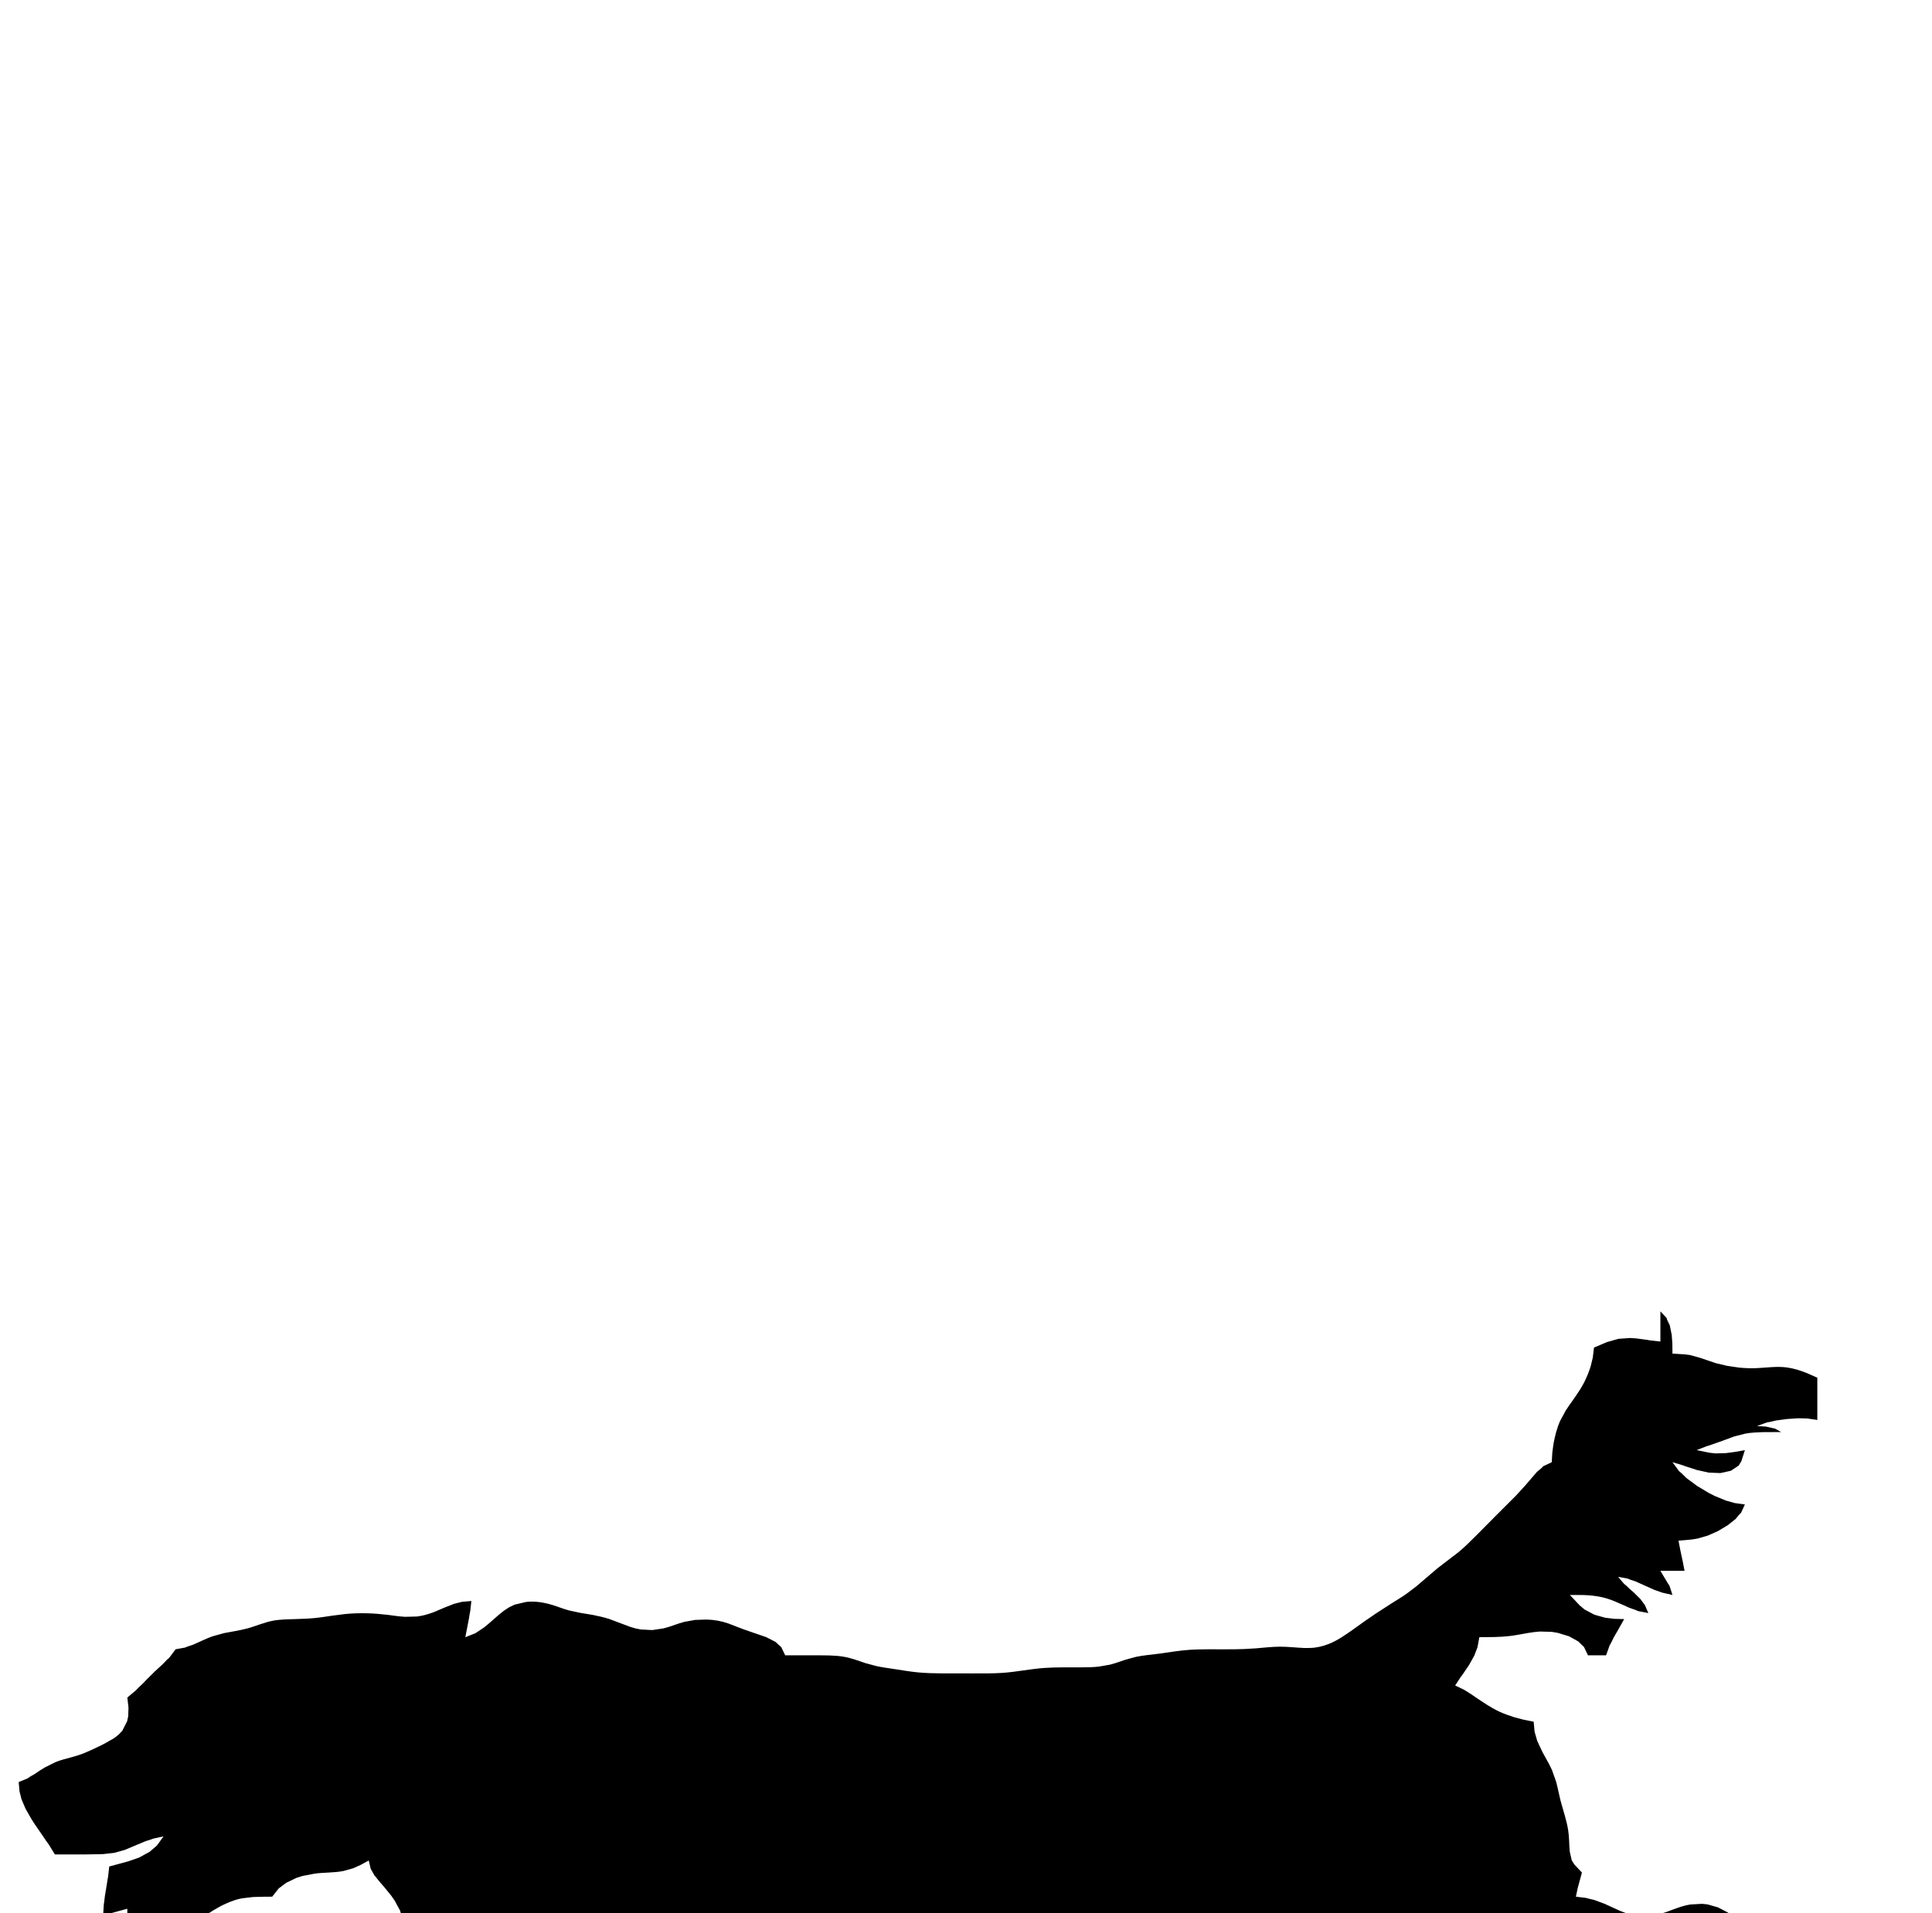
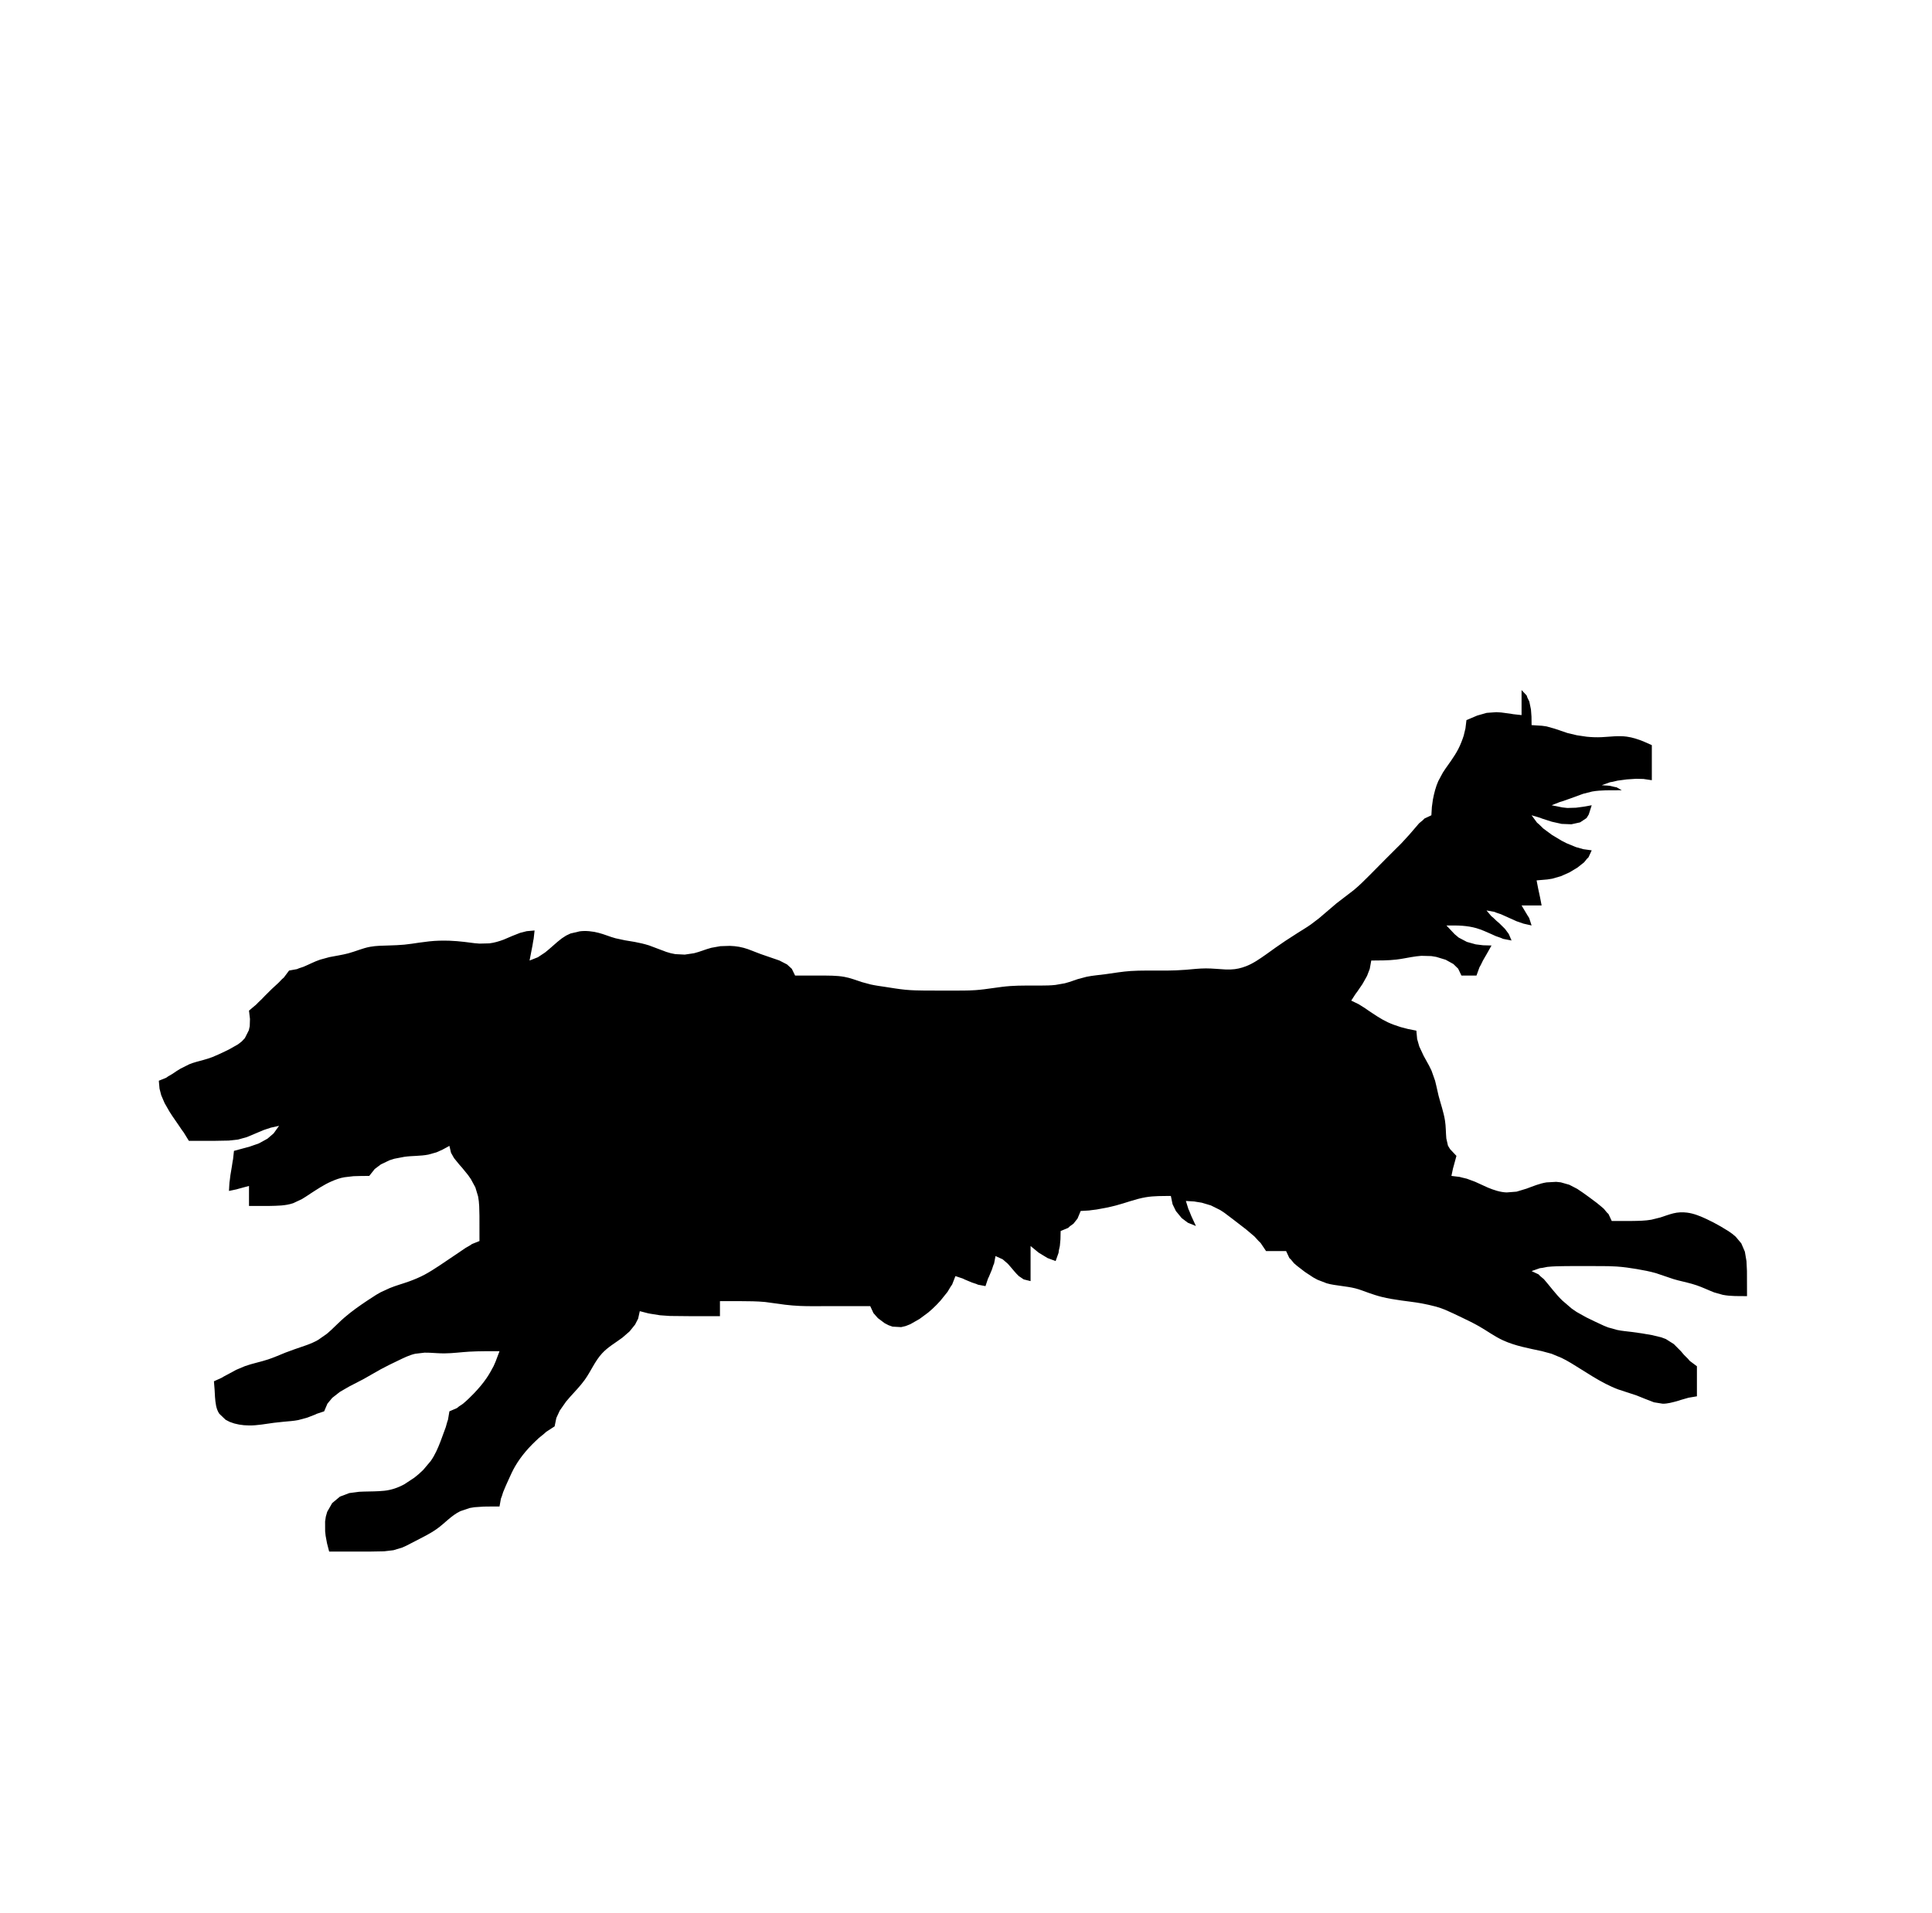
<svg xmlns="http://www.w3.org/2000/svg" viewBox="-10 0 1034 1024">
-   <path fill="currentColor" d="M878.637 702L878.637 718.151 873.239 717.563 871.663 717.277 865.577 716.469 862.421 716.262 856.164 716.711 850.078 718.436 843.104 721.382 842.452 726.768 841.311 731.464C840.384 734.338 839.309 737.112 837.942 739.809 836.563 742.535 834.893 745.081 833.168 747.598L829.631 752.603 827.922 755.182 824.95 760.701C823.26 764.506 822.275 768.491 821.481 772.56L820.812 777.358 820.492 782.757 816.002 784.868 814.949 785.96 812.584 787.912 806.211 795.317 801.246 800.736 790.786 811.184 780.598 821.473C777.339 824.735 774.099 827.988 770.542 830.935L759.278 839.579 748.101 849.132 742.707 853.228C740.087 855.082 737.306 856.708 734.599 858.425L726.265 863.816 720.227 867.961 713.88 872.512C709.79 875.371 705.662 878.3 700.972 880.114 697.89 881.306 694.595 882.096 691.281 882.188L688.05 882.218C683.741 882.029 679.448 881.501 675.129 881.51 670.804 881.519 666.511 882.029 662.208 882.395L655.748 882.771C649.294 883.023 642.823 882.867 636.366 882.908 633.136 882.929 629.899 882.964 626.675 883.185 621.251 883.556 615.912 884.47 610.537 885.219 606.418 885.793 602.228 886.069 598.152 886.916L592.512 888.417 586.991 890.294 584.132 891.116 578.095 892.17C574.929 892.542 571.709 892.543 568.527 892.572 562.073 892.63 555.593 892.435 549.148 892.876 541.564 893.395 534.121 895.008 526.536 895.528 521.164 895.896 515.767 895.808 510.385 895.817L494.233 895.804C489.918 895.753 485.612 895.686 481.312 895.269 476.987 894.849 472.697 894.105 468.404 893.449 465.264 892.97 462.092 892.567 458.991 891.876L453.16 890.306C449.468 889.084 445.847 887.66 442 886.964 436.889 886.039 431.647 886.163 426.475 886.129L410.246 886.126 408.133 881.784 405.045 878.95 400.087 876.4 388.18 872.298 379.804 869.085 377.023 868.228 374.167 867.587 371.205 867.176 368.172 866.979 362.07 867.176 356.252 868.215 353.471 869.038 347.95 870.91 345.094 871.719 339.099 872.614 332.997 872.305 330.035 871.707 327.179 870.862 316.019 866.66C312.995 865.712 309.952 865.022 306.841 864.436L300.542 863.39 294.505 862.091C290.722 861.096 287.14 859.465 283.344 858.527 279.481 857.572 275.395 857.086 271.425 857.592L265.429 859.003 262.574 860.359 259.799 862.171 257.066 864.352C254.362 866.662 251.762 869.099 248.961 871.296L244.39 874.324 239.041 876.435 240.915 866.744 241.38 863.883 241.683 862.368 242.271 857.054 237.19 857.507 232.987 858.574 227.9 860.573 222.337 862.953C219.34 864.071 216.339 864.974 213.15 865.359L206.735 865.518 203.508 865.244 197.047 864.424C193.82 864.057 190.606 863.756 187.356 863.654 183.062 863.518 178.709 863.596 174.435 864.063L167.975 864.885C164.748 865.353 161.532 865.886 158.284 866.196 155.06 866.504 151.84 866.606 148.606 866.712 144.465 866.848 140.313 866.84 136.22 867.582 131.387 868.458 126.929 870.528 122.202 871.782 118.168 872.852 114.032 873.422 109.944 874.242L103.922 875.899C100.251 877.133 96.836 878.98 93.272 880.471L90.42 881.418 89.07 881.976 83.987 882.896 80.625 887.387 79.421 888.437 77.165 890.795 72.811 894.815 68.417 899.169 66.43 901.241 63.943 903.624 62.819 904.798 58.145 908.738 58.771 914.122 58.619 918.77 58.053 921.373 55.471 926.49 53.434 928.643 51.027 930.498 45.628 933.568 42.866 934.939C40.135 936.251 37.417 937.523 34.611 938.668L31.757 939.665 28.796 940.543C25.738 941.403 22.612 942.104 19.663 943.315L13.923 946.187 11.209 947.88 8.836 949.498 6.084 951.097 4.808 951.998 0 953.962 0.454 959.043 1.535 963.246 3.706 968.334 6.879 973.883 8.754 976.784 12.737 982.563 14.898 985.764 16.057 987.328 19.382 992.726 35.61 992.722 45.097 992.551 51.136 991.876 56.769 990.306 67.607 985.748 72.178 984.227 77.527 983.035 74.017 987.919 70.034 991.34 64.496 994.379 58.649 996.418 48.454 999.186 47.863 1004.581 47.564 1006.144 47.081 1009.316 46.149 1014.898 45.765 1018.07 45.541 1019.634 45.224 1025.028 50.049 1024.011 51.685 1023.549 58.145 1021.798 58.145 1034.719 65.119 1034.719 71.208 1034.703C76.419 1034.574 81.669 1034.619 86.669 1032.914L92.295 1030.261 95.002 1028.572 97.703 1026.773C102.08 1023.966 106.426 1021.007 111.213 1018.92 113.937 1017.731 116.777 1016.652 119.73 1016.187L125.51 1015.512C128.912 1015.347 132.261 1015.376 135.672 1015.338L139.181 1010.912 143.169 1007.905 148.782 1005.224 151.883 1004.251 158.284 1003.024C163.429 1002.284 168.698 1002.607 173.81 1001.583L179.024 1000.129 182.965 998.359 187.356 995.956 188.41 1000.446 190.344 1003.854 193.617 1007.892 195.545 1010.072 199.412 1014.83 201.185 1017.373 204.093 1022.735 205.85 1028.549 206.309 1031.615 206.561 1034.761 206.722 1041.102 206.738 1057.331 201.932 1059.26 200.656 1060.132 197.903 1061.692 192.816 1065.161 180.848 1073.215C177.694 1075.269 174.541 1077.349 171.205 1079.107 168.067 1080.757 164.845 1082.111 161.517 1083.325 157.334 1084.853 153.006 1085.981 148.882 1087.677L143.055 1090.361 140.273 1091.944 134.75 1095.523C129.583 1098.953 124.502 1102.516 119.797 1106.567 116.817 1109.129 114.066 1111.952 111.201 1114.64L108.459 1117.075 102.821 1121.036C98.05 1123.84 92.673 1125.29 87.504 1127.138L81.679 1129.276C77.971 1130.765 74.315 1132.4 70.52 1133.666 65.562 1135.323 60.383 1136.254 55.466 1138.037L49.905 1140.385 44.818 1143.137 41.966 1144.652 40.615 1145.473 35.533 1147.779 35.964 1153.177 36.226 1157.929C36.547 1161.627 36.842 1165.565 39.015 1168.737L43.055 1172.594 45.712 1173.964 48.646 1174.991 51.747 1175.692 54.93 1176.115 58.148 1176.257C63.581 1176.361 68.929 1175.204 74.294 1174.542L80.71 1173.851C83.77 1173.563 86.862 1173.395 89.885 1172.798L95.391 1171.325 100.515 1169.361 101.791 1168.76 106.599 1167.161 108.713 1162.215 111.801 1158.484 116.769 1154.589 122.766 1151.135 131.893 1146.41 143.007 1140.078C146.664 1138.079 150.423 1136.289 154.179 1134.487 157.758 1132.768 161.388 1130.907 165.293 1130.038L171.332 1129.318 174.483 1129.367C177.698 1129.512 180.905 1129.806 184.126 1129.786 189.527 1129.751 194.877 1128.985 200.261 1128.675 206.719 1128.301 213.196 1128.401 219.659 1128.397L217.133 1135.081 215.828 1138.046C214.452 1140.653 213.037 1143.208 211.377 1145.647 208.961 1149.191 206.179 1152.45 203.217 1155.548 200.975 1157.896 198.624 1160.164 196.133 1162.251L193.426 1164.073 192.163 1165.097 187.356 1167.161 186.446 1172.559 185.913 1174.135 185.008 1177.369 181.629 1186.556C179.932 1190.936 178.056 1195.319 175.328 1199.173L170.47 1204.939 167.623 1207.594 164.602 1210.046 158.271 1214.213C154.252 1216.4 149.93 1217.905 145.363 1218.38 141.064 1218.826 136.757 1218.803 132.442 1218.907L129.214 1219.036 122.813 1219.873 116.769 1222.166 111.779 1226.333 108.561 1231.957 107.674 1235.055 107.208 1238.227 107.237 1244.542 107.549 1247.401 108.434 1252.211 109.83 1257.609 135.669 1257.609 145.236 1257.431 151.275 1256.724 156.913 1255.015 159.652 1253.781 165.245 1250.9C170.001 1248.425 174.854 1246.106 179.238 1242.995 184.404 1239.329 188.616 1234.312 194.411 1231.553L200.391 1229.515 203.476 1229.001 209.452 1228.598 212.685 1228.552 219.659 1228.536 220.57 1223.455 221.103 1222.102 222.008 1219.252C223.048 1216.623 224.211 1214.019 225.387 1211.448 226.763 1208.447 228.084 1205.42 229.754 1202.568 231.734 1199.179 233.999 1196.056 236.531 1193.061 239.151 1189.96 242.061 1187.108 245.033 1184.349L248.231 1181.752 249.795 1180.36 255.192 1176.852 256.3 1171.454 258.503 1166.689 262.541 1160.91 265.022 1158.003C268.294 1154.35 271.735 1150.848 274.61 1146.859 278.609 1141.306 281.138 1134.803 285.828 1129.735 289.605 1125.652 294.463 1122.948 298.872 1119.65L303.543 1115.593 307.071 1111.216 309.051 1107.349 310.107 1102.555 315.505 1103.951 317.081 1104.241 323.174 1105.21 329.505 1105.656 342.394 1105.785 361.792 1105.785 361.792 1096.095 374.858 1096.098C380.201 1096.133 385.538 1096.137 390.864 1096.644L403.785 1098.404C407.013 1098.802 410.227 1099.057 413.476 1099.199 418.852 1099.435 424.249 1099.322 429.628 1099.325L458.7 1099.325 460.764 1103.802 463.614 1107.045 467.949 1110.298 470.439 1111.597 473.056 1112.537 478.621 1112.85 481.555 1112.152 484.543 1110.96 490.467 1107.585 496.078 1103.431 498.772 1101.076 501.427 1098.501 503.992 1095.759 508.54 1090.093 510.446 1086.901 511.515 1085.341 513.615 1079.943 518.409 1081.542 519.62 1082.143 524.307 1084.101 526.992 1084.976 528.203 1085.496 532.997 1086.404 534.596 1081.61 535.197 1080.399 537.154 1075.712 538.03 1073.027 538.55 1071.816 539.457 1067.022 544.08 1069.122 547.452 1072.035 549.181 1074.025C550.896 1076.009 552.534 1078.115 554.452 1079.911L557.628 1082.069 562.069 1083.174 562.069 1060.562 567.319 1064.858 571.76 1067.545 572.972 1068.292 578.221 1070.252 580.111 1064.939 580.295 1063.424 580.934 1060.562 581.338 1056.184 581.451 1050.871 586.332 1048.842 587.414 1047.799 589.685 1046.184 592.344 1042.83 594.372 1037.95 599.77 1037.633 601.346 1037.407 604.58 1037.01C608.753 1036.328 612.898 1035.495 616.991 1034.429 623.448 1032.749 629.686 1030.219 636.285 1029.095 641.657 1028.181 647.094 1028.32 652.517 1028.259L653.619 1033.592 655.764 1037.988 659.485 1042.517 663.468 1045.531 668.669 1047.64 665.694 1041.18 664.402 1037.95 663.839 1036.738 662.208 1031.489 667.606 1031.822 669.179 1032.093 672.406 1032.603 678.311 1034.361 684.278 1037.316 687.13 1039.193 692.65 1043.37 701.072 1049.869 706.444 1054.421 709.005 1057.231 710.385 1058.578 713.893 1063.792 726.814 1063.792 728.914 1068.282 729.983 1069.319 731.889 1071.645 734.008 1073.454 739.002 1077.298 744.351 1080.819 747.119 1082.321 752.947 1084.572C756.006 1085.483 759.168 1085.819 762.311 1086.275 765.403 1086.72 768.455 1087.092 771.489 1087.864 774.36 1088.594 777.084 1089.718 779.868 1090.697 782.717 1091.701 785.547 1092.641 788.48 1093.372 792.637 1094.405 796.872 1095.071 801.114 1095.671 805.416 1096.279 809.742 1096.734 814.019 1097.513 817.197 1098.091 820.311 1098.805 823.432 1099.625L826.404 1100.552 829.262 1101.622C832.997 1103.204 836.637 1104.984 840.294 1106.738 844.018 1108.522 847.723 1110.311 851.309 1112.359 856.468 1115.312 861.262 1118.894 866.685 1121.375 874.583 1124.99 883.127 1126.492 891.558 1128.301L898.016 1130.045 904.431 1132.713C908.624 1134.716 912.542 1137.268 916.477 1139.72 921.826 1143.057 927.13 1146.494 932.757 1149.362 935.429 1150.722 938.123 1151.979 940.933 1153.022L952.691 1156.876 958.474 1159.198 963.994 1161.337 969.628 1162.244C972.752 1162.283 975.691 1161.414 978.679 1160.639L981.499 1159.754 986.299 1158.378 991.697 1157.47 991.697 1138.088 987.023 1134.593 985.899 1133.249 983.408 1130.781 981.412 1128.43 976.841 1123.814 971.64 1120.525 968.749 1119.443 962.576 1117.973C958.309 1117.166 954.022 1116.52 949.716 1115.964 946.583 1115.56 943.398 1115.341 940.303 1114.675L934.473 1113.057 931.691 1111.942 926.171 1109.374 920.34 1106.545 914.138 1103.072 910.989 1100.911 904.896 1095.678C900.522 1091.459 897.001 1086.475 893.009 1081.914L890.641 1079.927 889.588 1078.826 885.098 1076.713 890.496 1074.823 892.072 1074.639 895.305 1073.999C899.434 1073.57 903.572 1073.557 907.716 1073.492L920.631 1073.483 930.322 1073.496C933.552 1073.525 936.789 1073.55 940.013 1073.773 944.351 1074.071 948.637 1074.671 952.921 1075.401 957.088 1076.112 961.239 1076.894 965.306 1078.057L976.466 1081.833 979.322 1082.641C983.373 1083.665 987.459 1084.514 991.419 1085.855 995.286 1087.166 998.956 1088.965 1002.754 1090.445L1008.317 1092.015C1013.456 1093.045 1018.793 1092.806 1024 1092.864L1023.952 1076.635 1023.648 1070.307 1022.611 1064.212 1020.317 1058.862 1016.687 1054.531 1014.493 1052.693 1012.1 1051 1006.876 1047.834C1003.998 1046.187 1001.036 1044.617 998.032 1043.215 993.994 1041.332 989.82 1039.578 985.363 1039.009 982.4 1038.631 979.37 1038.754 976.466 1039.481 973.64 1040.185 970.93 1041.222 968.165 1042.117L962.334 1043.573C958.212 1044.297 954.016 1044.342 949.846 1044.394L936.782 1044.41 934.683 1039.92 933.613 1038.883 931.708 1036.557 929.592 1034.745 927.172 1032.765 922.065 1028.95C919.597 1027.138 917.116 1025.368 914.545 1023.704L909.441 1021.052 903.917 1019.479 900.958 1019.162 894.74 1019.511C890.253 1020.202 886.099 1021.982 881.868 1023.53L875.41 1025.487 868.995 1025.991C864.802 1025.83 860.787 1024.463 856.946 1022.883L848.722 1019.13 843.333 1017.127 840.261 1016.4 838.763 1015.99 833.413 1015.338 834.431 1010.511 834.893 1008.877 836.644 1002.416 832.535 998.056 831.188 995.843 830.122 991.165C829.773 987.341 829.87 983.48 829.269 979.678 828.406 974.216 826.536 968.986 825.131 963.653L823.661 957.192 822.886 953.962 820.605 947.502 819.026 944.278 815.501 937.891 812.691 931.869 811.315 927.058 810.801 921.659 805.416 920.59 800.72 919.364C797.874 918.47 795.079 917.509 792.376 916.248 787.879 914.152 783.838 911.321 779.726 908.576L777.516 907.046 773.605 904.596 768.808 902.278 771.66 897.886 772.629 896.617 776.06 891.597 779.012 886.341 780.76 881.784 781.729 876.435C787.156 876.388 792.557 876.442 797.961 875.807 801.188 875.427 804.37 874.765 807.571 874.215L810.801 873.726 814.032 873.394 820.476 873.569 823.661 874.1 829.702 875.934 834.673 878.684 837.761 881.699 839.874 886.126 849.565 886.126 851.48 880.812 852.336 879.297 853.732 876.435 856.264 872.059 859.256 866.744 853.858 866.595 849.1 866.012 843.395 864.426 838.091 861.632 835.471 859.431 830.183 853.823C833.542 853.863 837.025 853.742 840.391 854.01 843.518 854.26 846.557 854.711 849.574 855.583 852.869 856.535 855.977 857.996 859.11 859.364L861.969 860.668 865.202 861.797 866.779 862.472 872.177 863.514 870.381 859.307 867.958 856.034 864.311 852.41 862.408 850.788 860.322 848.776 859.204 847.884 856.025 844.132 861.106 845.052 862.46 845.611 865.306 846.558 875.442 851.109 879.832 852.632 885.098 853.823 883.538 848.998 882.494 847.363 878.637 840.902 891.558 840.902 890.551 835.653 889.336 830 888.328 824.751 895.254 824.15 898.41 823.652 904.008 822.039 909.512 819.591 914.613 816.533 918.948 813.103 920.773 810.852 921.797 809.846 923.861 805.369 918.463 804.629 913.654 803.27 907.632 800.79 904.479 799.173 898.21 795.407 892.595 791.254 889.998 788.702 888.606 787.513 885.098 782.757 890.496 784.355 892.072 784.956 898.164 786.917 904.479 788.318 910.749 788.57 916.373 787.333 920.537 784.554 921.955 782.253 923.861 776.297 918.467 777.254 913.731 777.882 908.149 778.046 904.977 777.695 898.019 776.297 903.284 774.223 904.706 773.809 910.162 771.897 918.328 768.909 924.136 767.443C927.079 766.91 930.063 766.768 933.045 766.665L943.243 766.606 939.883 764.716 938.853 764.534 935.238 763.707 930.322 763.375 935.72 761.439 937.296 761.187 940.526 760.422 946.473 759.624 952.42 759.233 957.227 759.34 962.625 760.145 962.625 737.533 957.227 735.13C953.725 733.72 950.146 732.543 946.392 732.035 941.03 731.308 935.684 732.134 930.322 732.386 927.082 732.538 923.868 732.419 920.644 732.095L914.296 731.157 908.259 729.726 899.957 726.907 894.76 725.45 891.784 725.026 885.098 724.612 885.036 719.228 884.697 714.592 883.644 709.418 882.397 706.885 881.922 705.505 878.637 702Z" />
+   <path fill="currentColor" d="M804.337 369.401L804.337 382.807 799.857 382.319 798.548 382.082 793.497 381.411 790.877 381.239 785.683 381.612 780.631 383.044 774.842 385.489 774.301 389.96 773.354 393.858C772.584 396.244 771.692 398.546 770.557 400.785 769.413 403.048 768.026 405.161 766.595 407.25L763.659 411.405 762.24 413.546 759.773 418.127C758.37 421.285 757.552 424.593 756.893 427.971L756.338 431.954 756.072 436.435 752.345 438.187 751.471 439.094 749.508 440.714 744.218 446.861 740.097 451.359 731.414 460.032 722.957 468.572C720.252 471.28 717.563 473.98 714.61 476.427L705.26 483.602 695.982 491.532 691.505 494.932C689.33 496.471 687.022 497.82 684.775 499.246L677.857 503.72 672.845 507.161 667.576 510.939C664.181 513.312 660.755 515.743 656.862 517.249 654.303 518.239 651.568 518.894 648.817 518.971L646.135 518.996C642.558 518.839 638.995 518.4 635.41 518.408 631.82 518.415 628.256 518.839 624.684 519.143L619.322 519.455C613.965 519.664 608.593 519.534 603.233 519.568 600.552 519.586 597.865 519.615 595.189 519.798 590.687 520.106 586.255 520.865 581.793 521.487 578.374 521.963 574.896 522.192 571.513 522.895L566.831 524.141 562.248 525.699 559.875 526.382 554.864 527.257C552.236 527.565 549.563 527.566 546.922 527.59 541.565 527.638 536.186 527.476 530.836 527.843 524.54 528.273 518.362 529.612 512.066 530.044 507.607 530.349 503.127 530.276 498.659 530.284L485.252 530.273C481.67 530.231 478.096 530.175 474.527 529.829 470.936 529.48 467.375 528.863 463.812 528.318 461.205 527.921 458.572 527.586 455.998 527.012L451.158 525.709C448.094 524.695 445.088 523.513 441.895 522.935 437.652 522.167 433.301 522.27 429.008 522.242L415.536 522.24 413.782 518.635 411.219 516.283 407.103 514.166 397.22 510.761 390.267 508.094 387.959 507.383 385.588 506.851 383.129 506.51 380.612 506.346 375.546 506.51 370.717 507.372 368.409 508.055 363.826 509.609 361.455 510.281 356.479 511.024 351.414 510.767 348.955 510.271 346.584 509.569 337.32 506.081C334.81 505.294 332.284 504.722 329.702 504.235L324.473 503.367 319.462 502.289C316.322 501.463 313.349 500.109 310.198 499.33 306.991 498.537 303.599 498.134 300.304 498.554L295.327 499.725 292.957 500.851 290.653 502.355 288.385 504.165C286.14 506.083 283.982 508.106 281.657 509.929L277.863 512.443 273.423 514.195 274.978 506.151 275.364 503.776 275.616 502.519 276.104 498.107 271.886 498.484 268.397 499.369 264.175 501.029 259.557 503.004C257.069 503.932 254.578 504.682 251.931 505.001L246.606 505.133 243.928 504.906 238.564 504.225C235.886 503.921 233.218 503.671 230.52 503.586 226.956 503.473 223.342 503.538 219.795 503.926L214.432 504.608C211.754 504.996 209.084 505.439 206.388 505.696 203.712 505.952 201.039 506.036 198.355 506.124 194.917 506.237 191.471 506.231 188.073 506.847 184.061 507.574 180.361 509.292 176.437 510.333 173.089 511.221 169.655 511.694 166.262 512.375L161.263 513.75C158.216 514.775 155.381 516.308 152.423 517.545L150.056 518.332 148.935 518.795 144.716 519.558 141.925 523.286 140.926 524.158 139.053 526.115 135.439 529.452 131.791 533.066 130.142 534.786 128.078 536.764 127.145 537.739 123.265 541.009 123.785 545.478 123.658 549.337 123.189 551.497 121.045 555.745 119.354 557.532 117.356 559.072 112.875 561.62 110.582 562.758C108.315 563.847 106.059 564.903 103.73 565.853L101.361 566.681 98.903 567.41C96.365 568.124 93.77 568.706 91.322 569.711L86.557 572.095 84.304 573.5 82.335 574.843 80.05 576.171 78.991 576.918 75 578.549 75.377 582.766 76.274 586.255 78.076 590.479 80.71 595.085 82.267 597.493 85.573 602.29 87.367 604.947 88.329 606.245 91.089 610.726 104.559 610.723 112.434 610.581 117.447 610.02 122.123 608.717 131.119 604.934 134.913 603.671 139.353 602.682 136.44 606.736 133.134 609.575 128.537 612.098 123.683 613.791 115.221 616.088 114.73 620.566 114.482 621.864 114.081 624.497 113.307 629.13 112.989 631.763 112.803 633.062 112.539 637.539 116.545 636.695 117.903 636.311 123.265 634.858 123.265 645.583 129.054 645.583 134.108 645.57C138.434 645.463 142.792 645.5 146.942 644.085L151.612 641.883 153.859 640.481 156.101 638.988C159.734 636.657 163.342 634.201 167.315 632.469 169.577 631.482 171.934 630.586 174.385 630.2L179.183 629.64C182.007 629.503 184.787 629.527 187.618 629.496L190.531 625.822 193.841 623.326 198.501 621.1 201.075 620.293 206.388 619.274C210.659 618.66 215.033 618.928 219.276 618.078L223.604 616.871 226.875 615.402 230.52 613.407 231.395 617.134 233 619.963 235.717 623.315 237.318 625.124 240.528 629.074 241.999 631.185 244.413 635.636 245.872 640.462 246.253 643.007 246.462 645.618 246.595 650.882 246.609 664.353 242.619 665.954 241.56 666.678 239.275 667.973 235.052 670.853 225.118 677.538C222.5 679.243 219.883 680.97 217.114 682.429 214.509 683.798 211.834 684.922 209.072 685.93 205.6 687.198 202.007 688.135 198.584 689.543L193.747 691.771 191.438 693.085 186.853 696.055C182.564 698.903 178.346 701.86 174.441 705.223 171.967 707.349 169.684 709.693 167.306 711.924L165.029 713.945 160.349 717.233C156.389 719.561 151.926 720.764 147.635 722.298L142.8 724.073C139.722 725.309 136.687 726.666 133.537 727.717 129.422 729.093 125.123 729.865 121.041 731.345L116.425 733.294 112.202 735.579 109.835 736.836 108.714 737.518 104.495 739.432 104.853 743.913 105.07 747.857C105.337 750.927 105.582 754.196 107.385 756.829L110.739 760.03 112.945 761.168 115.38 762.02 117.954 762.602 120.596 762.953 123.267 763.071C127.777 763.157 132.216 762.197 136.67 761.647L141.996 761.074C144.536 760.835 147.102 760.695 149.612 760.2L154.182 758.977 158.435 757.347 159.494 756.848 163.485 755.521 165.24 751.415 167.804 748.318 171.927 745.085 176.905 742.218 184.481 738.296 193.707 733.04C196.743 731.38 199.863 729.894 202.981 728.399 205.951 726.972 208.965 725.427 212.206 724.706L217.219 724.108 219.835 724.149C222.503 724.269 225.165 724.513 227.839 724.496 232.322 724.467 236.763 723.831 241.232 723.574 246.593 723.264 251.969 723.347 257.334 723.343L255.237 728.892 254.154 731.353C253.012 733.517 251.837 735.638 250.459 737.662 248.454 740.604 246.145 743.309 243.686 745.881 241.825 747.83 239.873 749.712 237.806 751.445L235.559 752.957 234.51 753.807 230.52 755.521 229.765 760.001 229.322 761.309 228.571 763.994 225.766 771.62C224.358 775.256 222.8 778.894 220.536 782.093L216.503 786.879 214.14 789.083 211.633 791.118 206.377 794.577C203.041 796.393 199.454 797.642 195.663 798.036 192.094 798.407 188.519 798.387 184.937 798.474L182.258 798.581 176.944 799.276 171.927 801.179 167.785 804.638 165.114 809.306 164.378 811.878 163.991 814.511 164.015 819.753 164.274 822.126 165.009 826.119 166.167 830.599 187.616 830.599 195.557 830.452 200.57 829.865 205.25 828.446 207.524 827.422 212.166 825.03C216.114 822.976 220.142 821.051 223.782 818.469 228.07 815.426 231.566 811.261 236.376 808.971L241.34 807.279 243.901 806.853 248.862 806.518 251.545 806.48 257.334 806.467 258.09 802.249 258.533 801.126 259.284 798.76C260.147 796.578 261.113 794.416 262.089 792.282 263.231 789.791 264.328 787.278 265.714 784.911 267.357 782.098 269.237 779.506 271.339 777.02 273.514 774.445 275.93 772.078 278.397 769.788L281.051 767.632 282.349 766.477 286.829 763.565 287.749 759.084 289.578 755.129 292.93 750.332 294.989 747.919C297.705 744.886 300.561 741.979 302.948 738.668 306.267 734.059 308.367 728.661 312.26 724.454 315.395 721.065 319.427 718.82 323.087 716.083L326.964 712.715 329.893 709.082 331.536 705.872 332.413 701.893 336.894 703.051 338.202 703.292 343.26 704.096 348.515 704.467 359.214 704.574 375.316 704.574 375.316 696.53 386.161 696.533C390.597 696.562 395.027 696.565 399.448 696.986L410.173 698.447C412.853 698.777 415.52 698.989 418.217 699.107 422.68 699.303 427.16 699.209 431.625 699.211L455.757 699.211 457.47 702.928 459.836 705.62 463.434 708.32 465.501 709.398 467.673 710.178 472.293 710.438 474.728 709.859 477.209 708.869 482.126 706.068 486.783 702.62 489.02 700.665 491.224 698.527 493.353 696.251 497.128 691.548 498.71 688.898 499.597 687.604 501.341 683.123 505.32 684.45 506.325 684.949 510.216 686.574 512.445 687.301 513.45 687.732 517.429 688.486 518.756 684.507 519.255 683.501 520.88 679.611 521.607 677.382 522.039 676.377 522.791 672.397 526.629 674.141 529.428 676.559 530.863 678.21C532.287 679.857 533.646 681.605 535.238 683.096L537.875 684.888 541.561 685.805 541.561 667.035 545.919 670.601 549.605 672.831 550.612 673.452 554.969 675.078 556.537 670.668 556.69 669.411 557.221 667.035 557.556 663.401 557.65 658.991 561.701 657.307 562.6 656.441 564.485 655.1 566.692 652.316 568.375 648.265 572.856 648.002 574.164 647.815 576.849 647.485C580.313 646.919 583.753 646.227 587.151 645.343 592.511 643.948 597.689 641.848 603.166 640.915 607.625 640.156 612.139 640.272 616.64 640.221L617.555 644.648 619.335 648.297 622.424 652.056 625.73 654.558 630.048 656.309 627.578 650.946 626.506 648.265 626.038 647.259 624.684 642.902 629.165 643.179 630.471 643.404 633.15 643.827 638.051 645.286 643.004 647.739 645.372 649.297 649.954 652.764 656.945 658.159 661.404 661.938 663.53 664.27 664.675 665.388 667.587 669.716 678.312 669.716 680.056 673.443 680.943 674.304 682.525 676.235 684.284 677.736 688.429 680.927 692.869 683.85 695.167 685.097 700.005 686.965C702.544 687.721 705.169 688 707.778 688.379 710.344 688.748 712.878 689.057 715.396 689.698 717.779 690.304 720.04 691.237 722.351 692.049 724.716 692.883 727.065 693.663 729.5 694.27 732.951 695.127 736.466 695.68 739.987 696.178 743.558 696.683 747.149 697.061 750.699 697.707 753.337 698.187 755.922 698.78 758.513 699.46L760.98 700.23 763.352 701.118C766.453 702.431 769.474 703.909 772.51 705.365 775.601 706.846 778.676 708.331 781.653 710.031 785.935 712.482 789.915 715.455 794.416 717.515 800.972 720.515 808.064 721.762 815.063 723.264L820.423 724.711 825.748 726.926C829.229 728.589 832.481 730.707 835.748 732.742 840.188 735.512 844.59 738.365 849.261 740.746 851.479 741.875 853.715 742.918 856.048 743.784L865.808 746.983 870.608 748.911 875.19 750.686 879.867 751.439C882.46 751.471 884.9 750.75 887.38 750.107L889.721 749.372 893.705 748.23 898.186 747.476 898.186 731.388 894.306 728.487 893.373 727.371 891.305 725.322 889.649 723.371 885.854 719.539 881.537 716.809 879.137 715.911 874.013 714.691C870.471 714.021 866.913 713.485 863.338 713.023 860.738 712.688 858.094 712.506 855.525 711.953L850.686 710.61 848.376 709.684 843.794 707.553 838.954 705.205 833.806 702.322 831.192 700.528 826.134 696.184C822.504 692.682 819.581 688.545 816.267 684.759L814.302 683.109 813.428 682.196 809.7 680.442 814.181 678.873 815.489 678.72 818.173 678.189C821.6 677.833 825.035 677.822 828.475 677.768L839.196 677.76 847.24 677.771C849.921 677.795 852.608 677.816 855.284 678.001 858.885 678.249 862.443 678.747 865.999 679.353 869.458 679.943 872.903 680.592 876.279 681.557L885.543 684.692 887.914 685.362C891.276 686.212 894.668 686.917 897.955 688.03 901.165 689.118 904.212 690.612 907.364 691.84L911.982 693.143C916.248 693.998 920.678 693.8 925 693.848L924.96 680.377 924.708 675.124 923.847 670.065 921.943 665.624 918.93 662.029 917.108 660.503 915.122 659.098 910.786 656.47C908.397 655.103 905.938 653.799 903.445 652.636 900.093 651.073 896.628 649.617 892.928 649.144 890.469 648.831 887.954 648.933 885.543 649.536 883.197 650.121 880.948 650.981 878.653 651.724L873.812 652.933C870.391 653.534 866.908 653.571 863.446 653.614L852.602 653.628 850.86 649.901 849.972 649.04 848.39 647.109 846.634 645.605 844.625 643.961 840.386 640.795C838.337 639.291 836.278 637.821 834.144 636.44L829.907 634.239 825.322 632.933 822.866 632.67 817.704 632.959C813.98 633.533 810.531 635.011 807.019 636.296L801.659 637.92 796.334 638.338C792.853 638.205 789.52 637.07 786.332 635.759L779.506 632.643 775.032 630.981 772.482 630.377 771.239 630.037 766.798 629.496 767.643 625.489 768.026 624.132 769.48 618.769 766.069 615.15 764.951 613.313 764.066 609.43C763.776 606.256 763.857 603.051 763.358 599.895 762.642 595.361 761.089 591.02 759.923 586.593L758.703 581.23 758.06 578.549 756.166 573.186 754.856 570.51 751.93 565.209 749.597 560.21 748.455 556.216 748.028 551.735 743.558 550.847 739.66 549.83C737.298 549.088 734.978 548.29 732.734 547.243 729.001 545.503 725.647 543.153 722.233 540.875L720.399 539.605 717.153 537.571 713.171 535.647 715.538 532.001 716.342 530.948 719.19 526.781 721.641 522.418 723.092 518.635 723.896 514.195C728.401 514.156 732.884 514.201 737.37 513.674 740.049 513.359 742.69 512.809 745.347 512.352L748.028 511.947 750.71 511.671 756.059 511.816 758.703 512.257 763.717 513.779 767.844 516.062 770.407 518.565 772.161 522.24 780.205 522.24 781.795 517.828 782.505 516.571 783.664 514.195 785.766 510.563 788.25 506.151 783.769 506.027 779.819 505.543 775.084 504.227 770.681 501.908 768.506 500.081 764.117 495.426C766.905 495.459 769.796 495.358 772.59 495.581 775.186 495.788 777.708 496.163 780.213 496.886 782.948 497.677 785.528 498.889 788.128 500.025L790.502 501.107 793.185 502.045 794.494 502.605 798.975 503.47 797.484 499.978 795.473 497.261 792.446 494.253 790.866 492.906 789.134 491.236 788.206 490.496 785.568 487.381 789.785 488.145 790.909 488.609 793.272 489.395 801.685 493.173 805.329 494.437 809.7 495.426 808.406 491.42 807.539 490.063 804.337 484.7 815.063 484.7 814.227 480.343 813.218 475.651 812.382 471.293 818.131 470.795 820.75 470.381 825.397 469.042 829.966 467.01 834.2 464.472 837.799 461.625 839.314 459.756 840.164 458.921 841.877 455.205 837.396 454.591 833.404 453.463 828.405 451.404 825.788 450.062 820.584 446.936 815.924 443.488 813.768 441.37 812.612 440.383 809.7 436.435 814.181 437.762 815.489 438.261 820.546 439.888 825.788 441.051 830.993 441.26 835.661 440.234 839.118 437.927 840.295 436.017 841.877 431.073 837.399 431.867 833.468 432.389 828.835 432.525 826.202 432.233 820.426 431.073 824.796 429.351 825.977 429.008 830.506 427.421 837.284 424.94 842.105 423.723C844.548 423.281 847.025 423.163 849.5 423.078L857.965 423.029 855.176 421.46 854.321 421.309 851.321 420.622 847.24 420.347 851.721 418.74 853.029 418.53 855.71 417.895 860.647 417.233 865.583 416.908 869.573 416.997 874.054 417.665 874.054 398.896 869.573 396.901C866.666 395.731 863.695 394.754 860.579 394.332 856.128 393.728 851.691 394.414 847.24 394.623 844.55 394.749 841.883 394.651 839.206 394.382L833.937 393.603 828.926 392.415 822.035 390.075 817.721 388.866 815.25 388.514 809.7 388.17 809.649 383.701 809.368 379.853 808.494 375.558 807.458 373.455 807.064 372.31 804.337 369.401Z" />
</svg>
